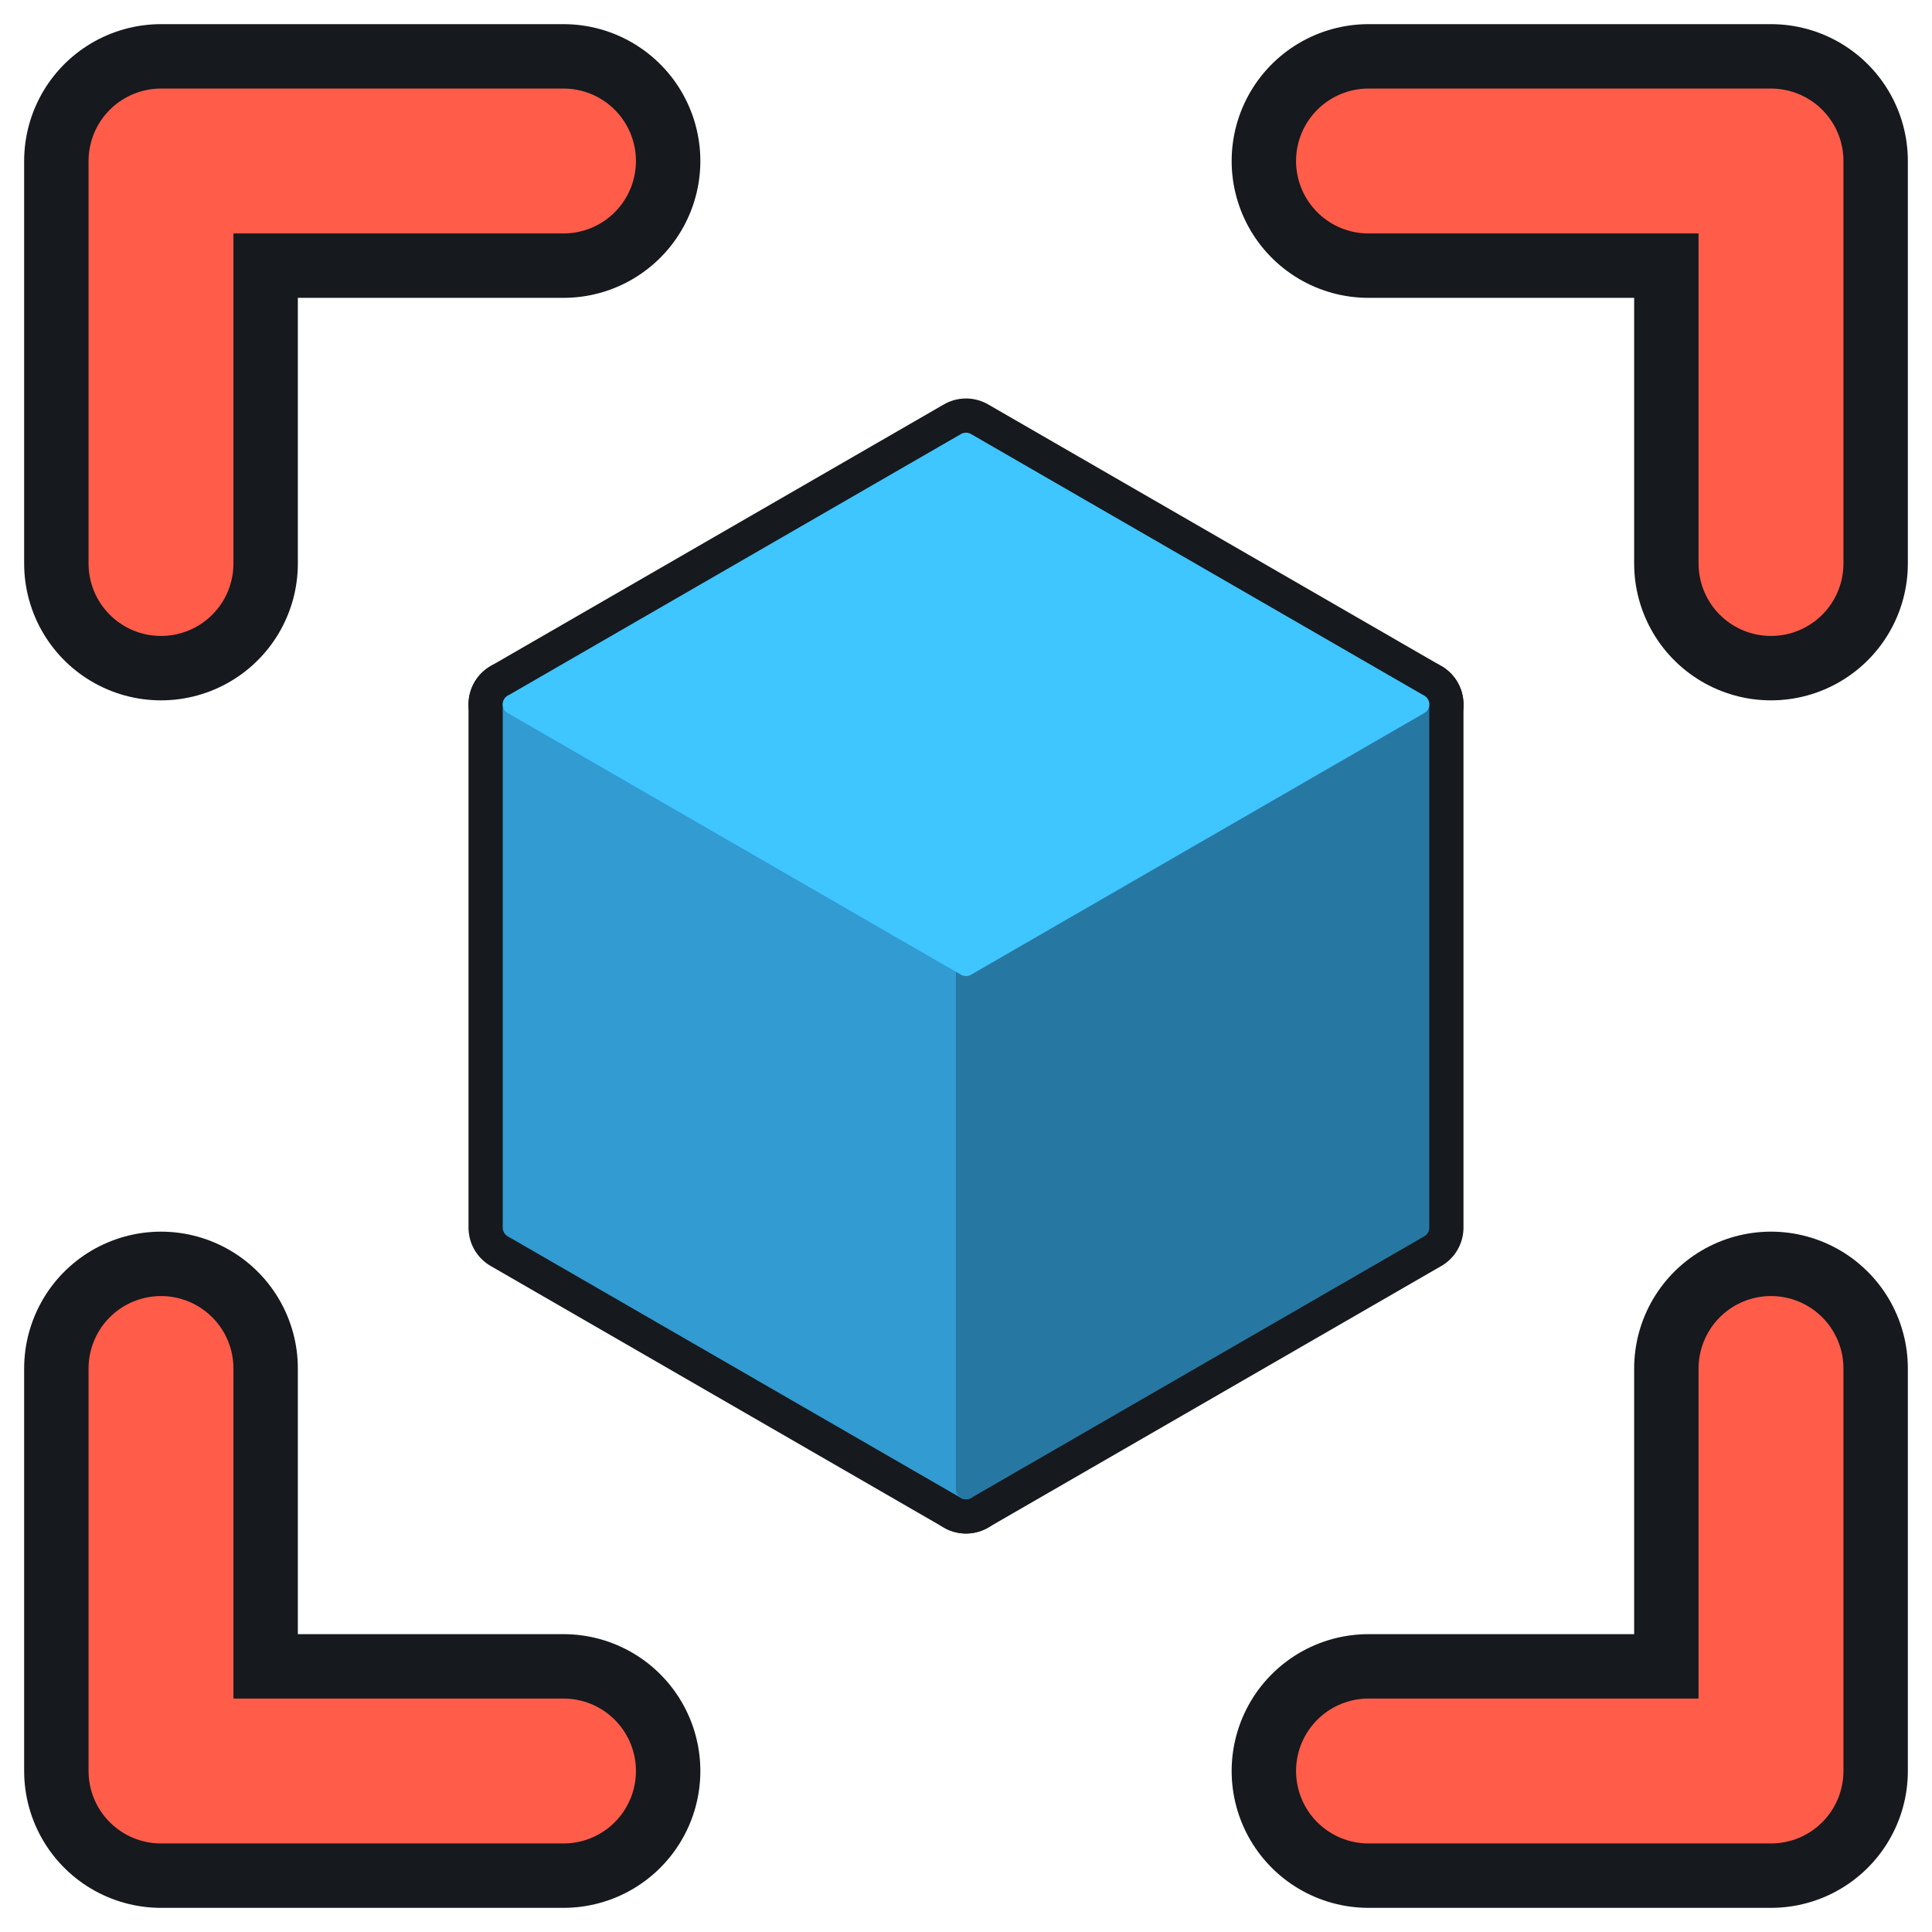
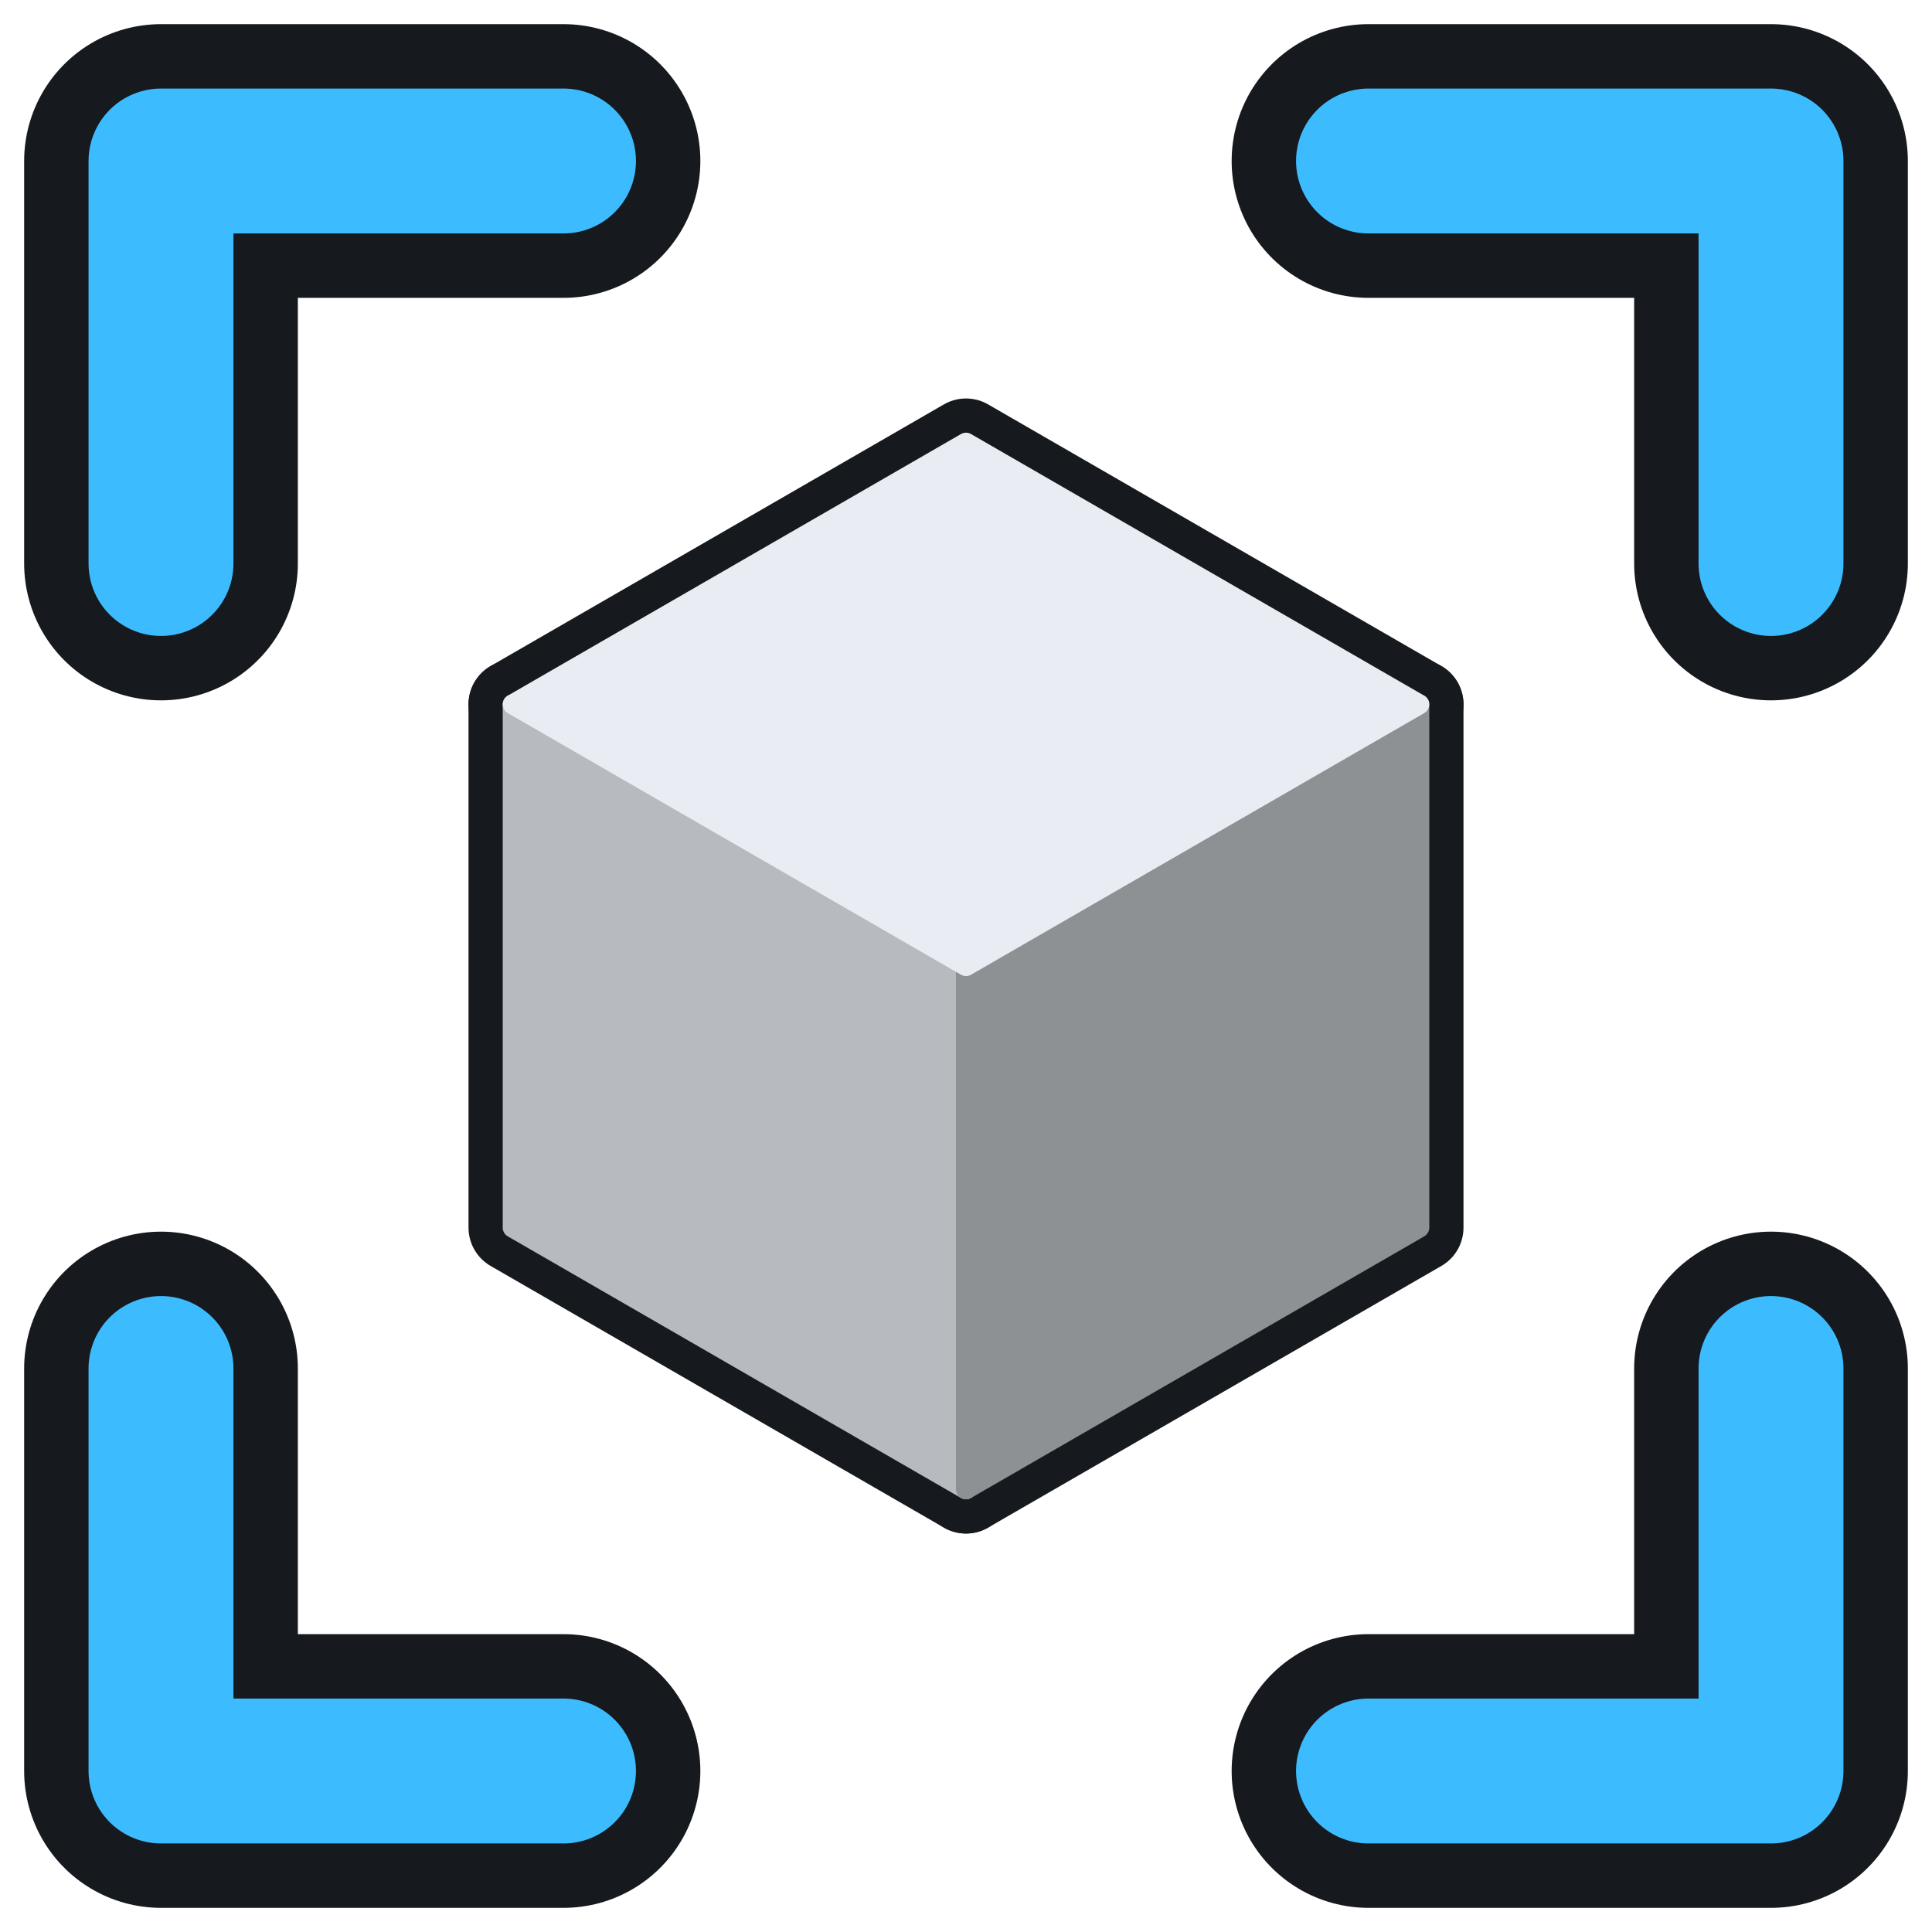
<svg xmlns="http://www.w3.org/2000/svg" width="24" height="24" viewBox="0 0 24 24">
  <path d="M6.37 15.25 L12.00 18.50 L12.00 12.00 L6.37 8.75 Z" fill="#16191d" stroke="#16191d" stroke-width="1.1" stroke-linejoin="round" />
  <path d="M12.00 18.50 L17.63 15.25 L17.63 8.75 L12.00 12.00 Z" fill="#16191d" stroke="#16191d" stroke-width="1.1" stroke-linejoin="round" />
  <path d="M12.00 5.50 L6.37 8.75 L12.00 12.00 L17.63 8.75 Z" fill="#16191d" stroke="#16191d" stroke-width="1.1" stroke-linejoin="round" />
-   <path d="M6.37 15.25 L12.00 18.50 L12.00 12.00 L6.37 8.75 Z" fill="#319bd2" stroke="#319bd2" stroke-width="0.25" stroke-linejoin="round" />
-   <path d="M12.00 18.50 L17.63 15.25 L17.63 8.75 L12.00 12.00 Z" fill="#2678a3" stroke="#2678a3" stroke-width="0.25" stroke-linejoin="round" />
-   <path d="M12.00 5.50 L6.37 8.75 L12.00 12.00 L17.63 8.75 Z" fill="#3fc5ff" stroke="#3fc5ff" stroke-width="0.25" stroke-linejoin="round" />
+   <path d="M6.37 15.25 L12.00 18.50 L12.00 12.00 L6.37 8.75 Z" fill="#b7babf" stroke="#b7babf" stroke-width="0.25" stroke-linejoin="round" />
+   <path d="M12.00 18.50 L17.63 15.25 L17.63 8.75 L12.00 12.00 Z" fill="#8e9194" stroke="#8e9194" stroke-width="0.25" stroke-linejoin="round" />
+   <path d="M12.00 5.50 L6.37 8.75 L12.00 12.00 L17.63 8.75 Z" fill="#e9edf3" stroke="#e9edf3" stroke-width="0.25" stroke-linejoin="round" />
  <path d="M2 7 L2 2 L7 2" fill="none" stroke="#16191d" stroke-width="3.4" stroke-linecap="round" stroke-linejoin="round" />
  <path d="M22 7 L22 2 L17 2" fill="none" stroke="#16191d" stroke-width="3.4" stroke-linecap="round" stroke-linejoin="round" />
  <path d="M2 17 L2 22 L7 22" fill="none" stroke="#16191d" stroke-width="3.4" stroke-linecap="round" stroke-linejoin="round" />
  <path d="M22 17 L22 22 L17 22" fill="none" stroke="#16191d" stroke-width="3.4" stroke-linecap="round" stroke-linejoin="round" />
-   <path d="M2 7 L2 2 L7 2" fill="none" stroke="#ff5c4a" stroke-width="1.8" stroke-linecap="round" stroke-linejoin="round" />
-   <path d="M22 7 L22 2 L17 2" fill="none" stroke="#ff5c4a" stroke-width="1.8" stroke-linecap="round" stroke-linejoin="round" />
-   <path d="M2 17 L2 22 L7 22" fill="none" stroke="#ff5c4a" stroke-width="1.8" stroke-linecap="round" stroke-linejoin="round" />
-   <path d="M22 17 L22 22 L17 22" fill="none" stroke="#ff5c4a" stroke-width="1.8" stroke-linecap="round" stroke-linejoin="round" />
+   <path d="M2 7 L2 2 L7 2" fill="none" stroke="#3cbcff" stroke-width="1.8" stroke-linecap="round" stroke-linejoin="round" />
+   <path d="M22 7 L22 2 L17 2" fill="none" stroke="#3cbcff" stroke-width="1.8" stroke-linecap="round" stroke-linejoin="round" />
+   <path d="M2 17 L2 22 L7 22" fill="none" stroke="#3cbcff" stroke-width="1.8" stroke-linecap="round" stroke-linejoin="round" />
+   <path d="M22 17 L22 22 L17 22" fill="none" stroke="#3cbcff" stroke-width="1.8" stroke-linecap="round" stroke-linejoin="round" />
</svg>
